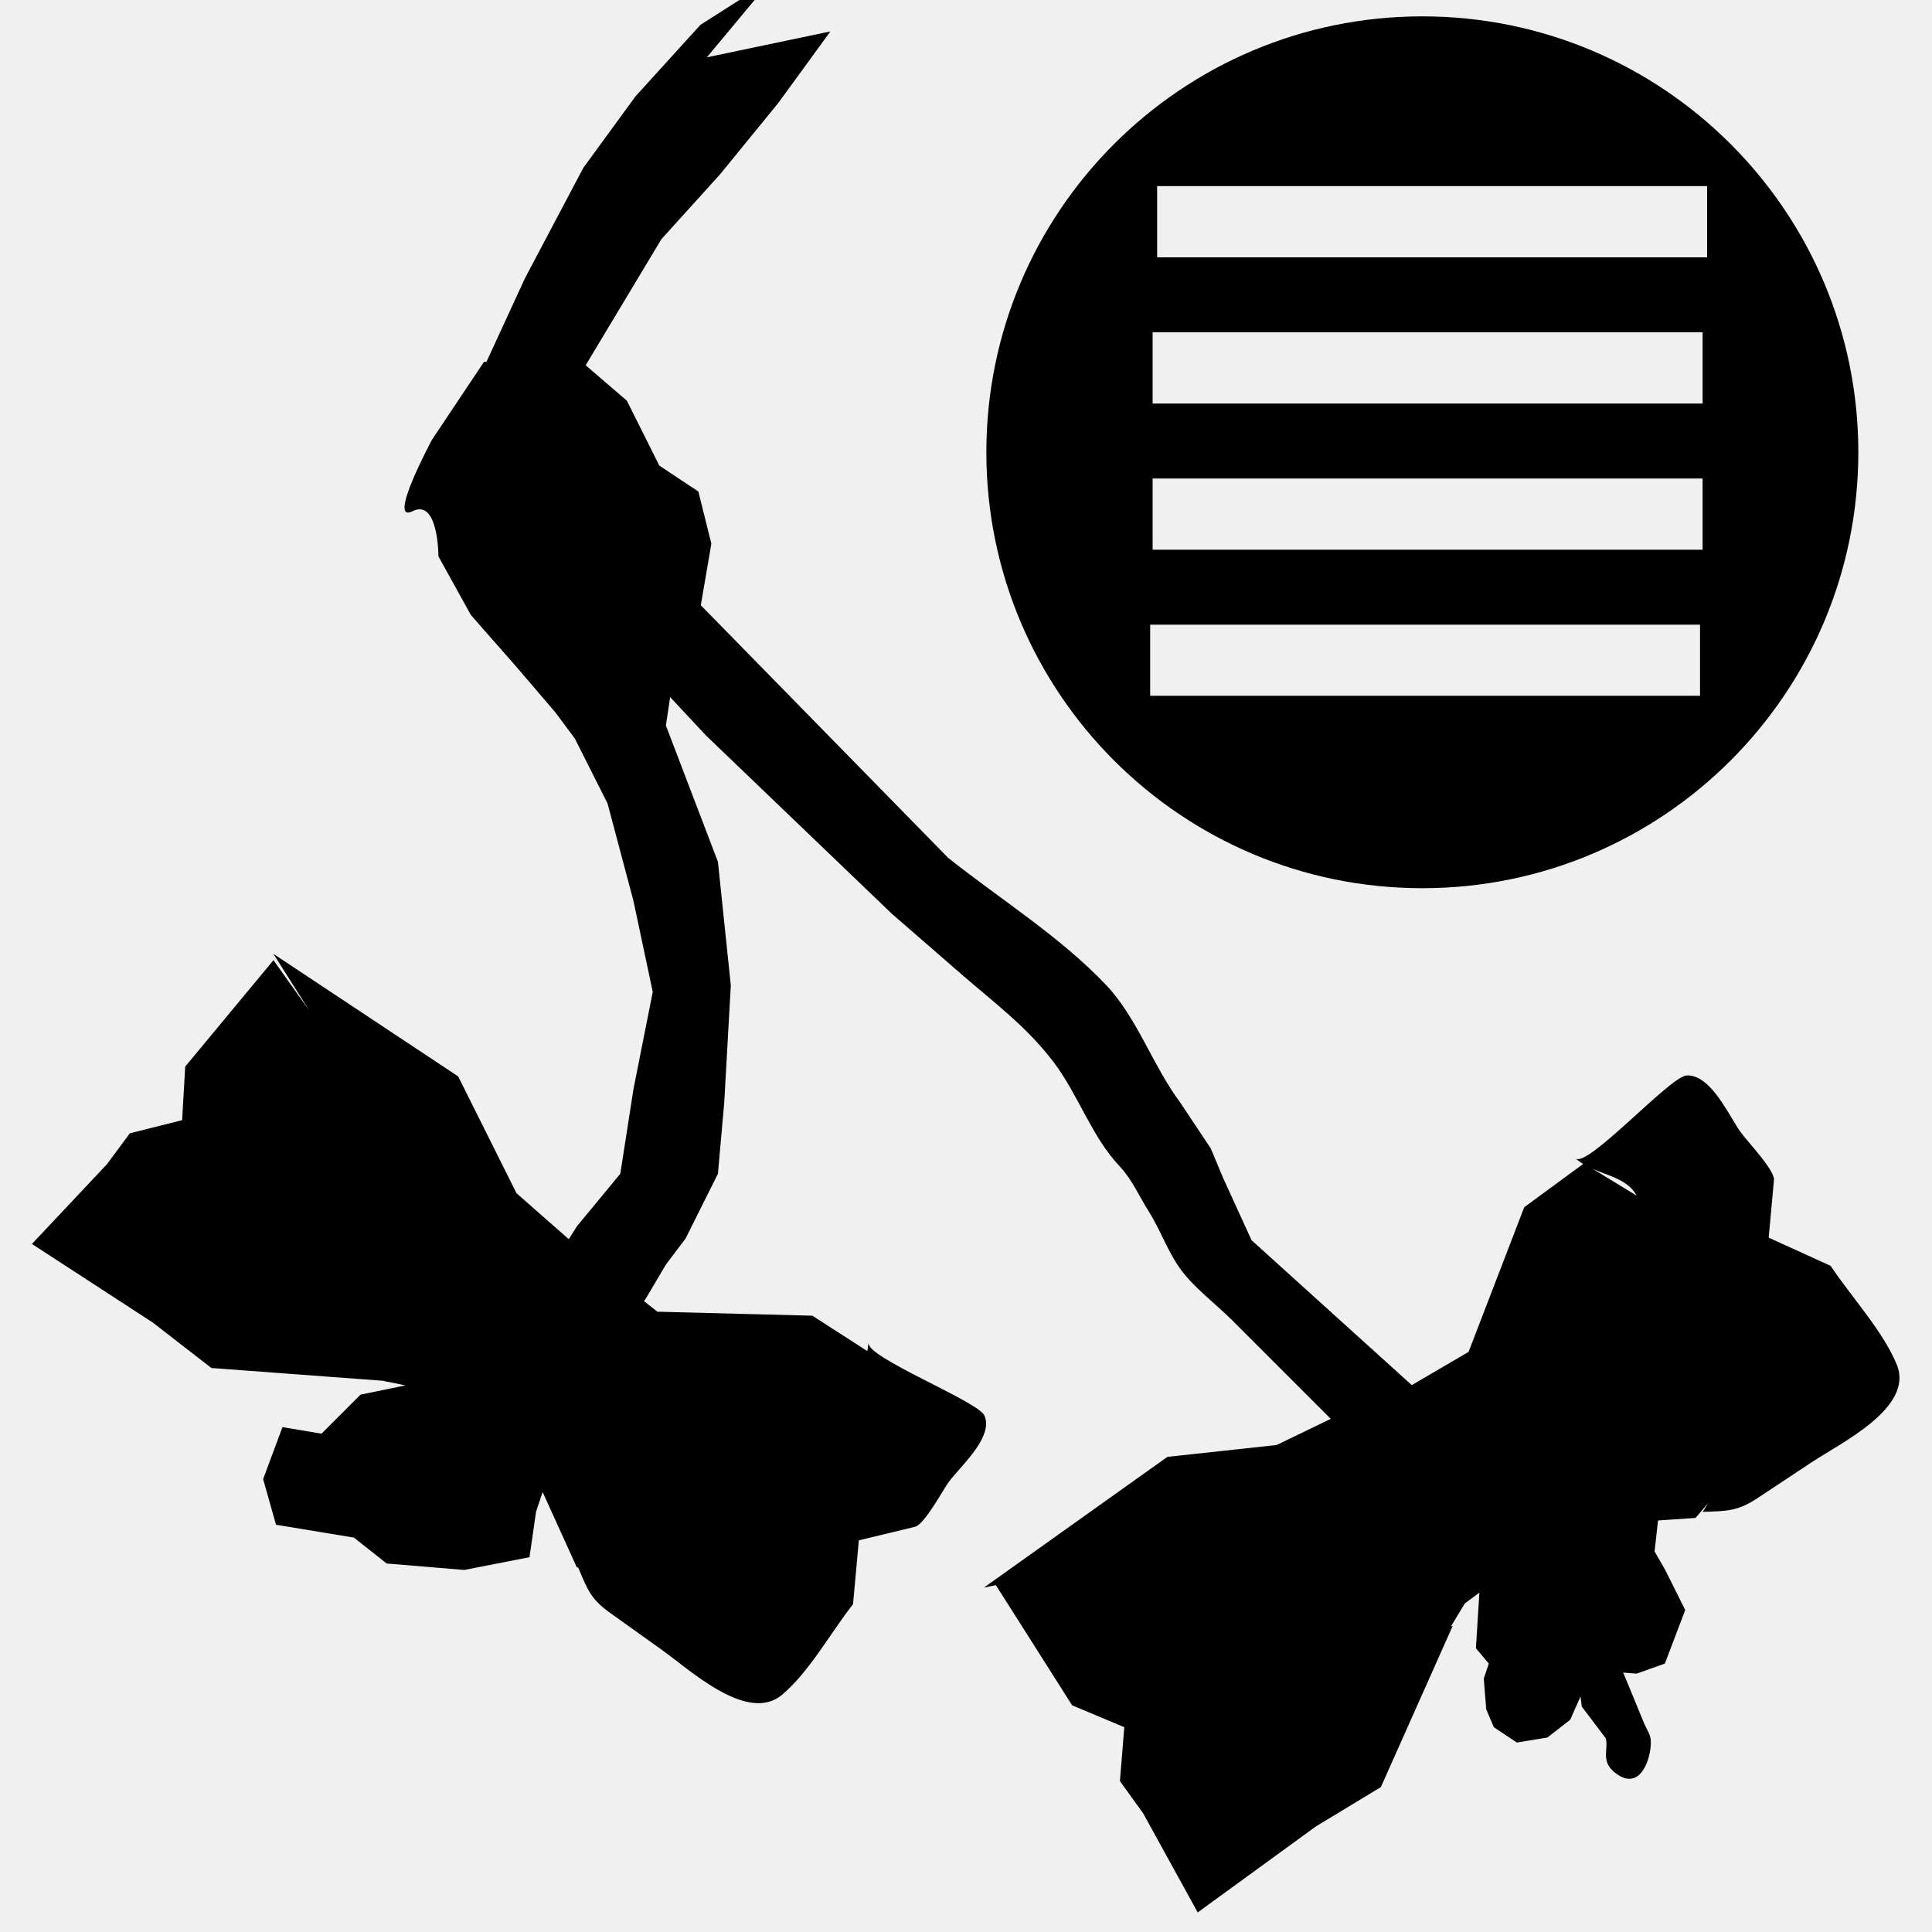
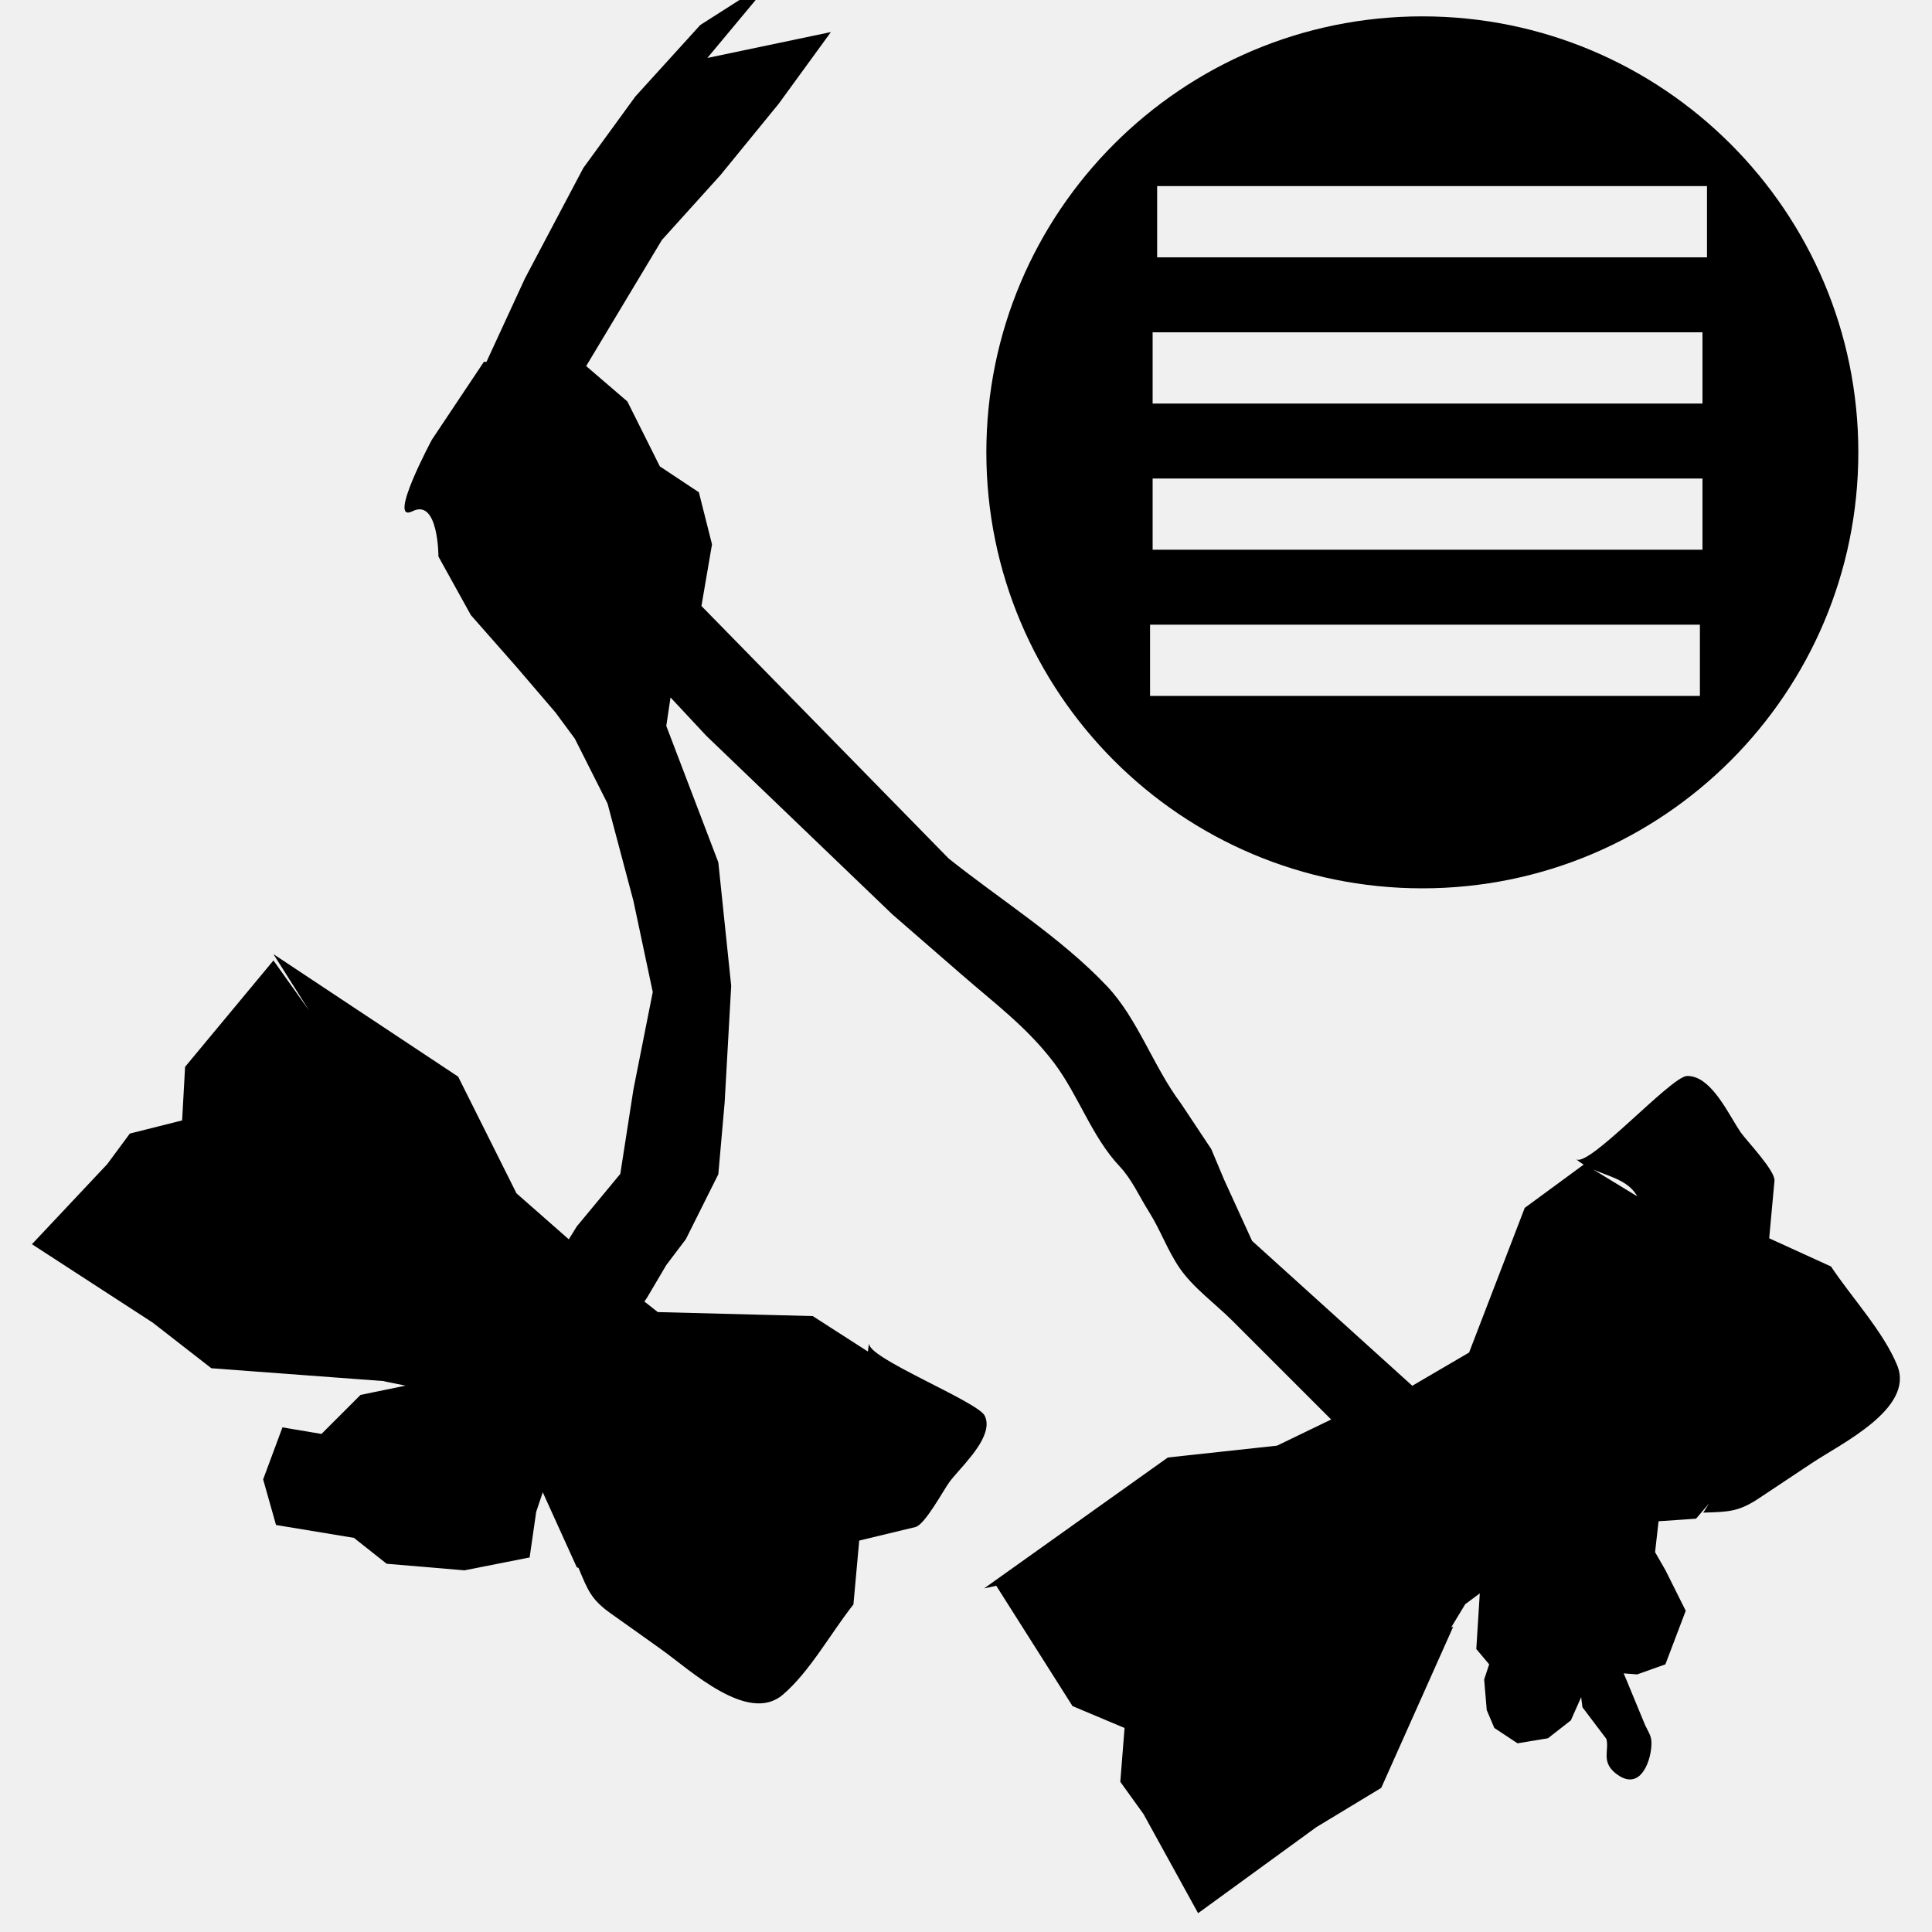
- <svg xmlns="http://www.w3.org/2000/svg" version="1.1" id="Layer_1" x="0px" y="0px" width="15px" height="15px" viewBox="0 0 15 15" style="enable-background:new 0 0 15 15;" xml:space="preserve">
-   <defs id="defs7" />
-   <g style="clip-rule:evenodd;fill-rule:evenodd" transform="matrix(0.03011585,0,0,-0.03011585,-14.32326,-6.833044)" id="g5219" />
-   <g aria-label="+" style="font-style:normal;font-variant:normal;font-weight:normal;font-stretch:normal;font-size:40px;line-height:25px;font-family:Verdana;-inkscape-font-specification:Verdana;letter-spacing:0px;word-spacing:0px;fill:#ffffff;fill-opacity:1;stroke:none" id="text4492" transform="matrix(0.214161,0,0,0.214161,1.421962,2.445853)" />
-   <path style="color:#000000;font-style:normal;font-variant:normal;font-weight:normal;font-stretch:normal;font-size:medium;line-height:normal;font-family:sans-serif;font-variant-ligatures:normal;font-variant-position:normal;font-variant-caps:normal;font-variant-numeric:normal;font-variant-alternates:normal;font-feature-settings:normal;text-indent:0;text-align:start;text-decoration:none;text-decoration-line:none;text-decoration-style:solid;text-decoration-color:#000000;letter-spacing:normal;word-spacing:normal;text-transform:none;writing-mode:lr-tb;direction:ltr;text-orientation:mixed;dominant-baseline:auto;baseline-shift:baseline;text-anchor:start;white-space:normal;shape-padding:0;clip-rule:nonzero;display:inline;overflow:visible;visibility:visible;opacity:1;isolation:auto;mix-blend-mode:normal;color-interpolation:sRGB;color-interpolation-filters:linearRGB;solid-color:#000000;solid-opacity:1;vector-effect:none;fill-opacity:1;fill-rule:nonzero;stroke:none;stroke-width:0.013;stroke-linecap:butt;stroke-linejoin:miter;stroke-miterlimit:4;stroke-dasharray:none;stroke-dashoffset:0;stroke-opacity:1;color-rendering:auto;image-rendering:auto;shape-rendering:auto;text-rendering:auto;enable-background:accumulate" d="M 5.992 -0.16 L 5.438 0.193 L 4.934 0.748 L 4.529 1.303 L 4.076 2.16 L 3.777 2.809 L 3.758 2.809 L 3.354 3.414 C 3.354 3.414 3.001 4.07 3.203 3.969 C 3.405 3.868 3.404 4.32 3.404 4.32 L 3.656 4.775 L 4.01 5.178 L 4.312 5.531 L 4.463 5.734 L 4.717 6.238 L 4.918 6.994 L 5.068 7.701 L 4.918 8.457 L 4.816 9.113 L 4.479 9.521 L 4.416 9.621 L 4.01 9.264 L 3.557 8.357 L 2.123 7.406 L 2.4 7.844 L 2.123 7.455 L 1.438 8.281 L 1.414 8.697 L 1.008 8.799 L 0.832 9.037 L 0.248 9.658 L 1.186 10.268 L 1.641 10.621 L 2.982 10.721 L 2.984 10.723 L 3.148 10.756 L 2.799 10.828 L 2.496 11.131 L 2.193 11.08 L 2.043 11.484 L 2.143 11.838 L 2.748 11.938 L 3.002 12.139 L 3.605 12.189 L 4.111 12.09 L 4.162 11.736 L 4.213 11.584 L 4.477 12.166 L 4.49 12.172 C 4.563 12.347 4.589 12.419 4.746 12.529 C 4.876 12.621 5.005 12.715 5.135 12.807 C 5.354 12.962 5.803 13.385 6.072 13.158 C 6.284 12.98 6.45 12.674 6.623 12.455 L 6.668 11.959 C 6.668 11.959 7.103 11.854 7.104 11.854 C 7.179 11.835 7.323 11.563 7.369 11.502 C 7.449 11.396 7.653 11.212 7.656 11.057 C 7.657 11.034 7.652 11.011 7.643 10.99 C 7.595 10.88 6.704 10.53 6.746 10.424 C 6.737 10.445 6.739 10.468 6.734 10.49 L 6.307 10.215 L 5.104 10.184 L 5 10.102 L 5.02 10.072 L 5.17 9.818 L 5.322 9.617 L 5.574 9.113 L 5.623 8.559 L 5.674 7.65 L 5.574 6.691 L 5.17 5.633 L 5.203 5.412 L 5.48 5.709 L 6.926 7.096 C 7.104 7.251 7.283 7.405 7.461 7.561 C 7.713 7.78 7.97 7.969 8.18 8.246 C 8.373 8.501 8.472 8.819 8.691 9.053 C 8.787 9.154 8.843 9.285 8.918 9.404 C 9.01 9.551 9.059 9.699 9.154 9.838 C 9.258 9.989 9.437 10.121 9.566 10.25 L 10.332 11.016 L 9.912 11.219 L 9.064 11.311 L 7.639 12.326 L 7.732 12.307 L 8.324 13.24 L 8.729 13.41 L 8.695 13.828 L 8.875 14.078 L 9.299 14.848 L 10.217 14.18 L 10.721 13.875 L 11.279 12.623 L 11.264 12.629 L 11.373 12.449 L 11.486 12.365 L 11.459 12.797 L 11.559 12.916 L 11.52 13.033 L 11.539 13.271 L 11.598 13.41 L 11.777 13.529 L 12.014 13.49 L 12.191 13.352 L 12.271 13.172 L 12.281 13.25 L 12.467 13.496 C 12.49 13.584 12.426 13.67 12.535 13.76 C 12.718 13.91 12.806 13.692 12.816 13.555 C 12.823 13.474 12.8 13.459 12.768 13.387 C 12.751 13.349 12.604 12.986 12.602 12.986 L 12.707 12.994 L 12.926 12.916 L 13.084 12.5 L 12.926 12.184 L 12.846 12.045 L 12.873 11.805 L 13.164 11.785 L 13.266 11.666 C 13.253 11.682 13.225 11.733 13.219 11.738 C 13.418 11.732 13.496 11.732 13.658 11.623 C 13.793 11.533 13.929 11.443 14.064 11.354 C 14.293 11.202 14.862 10.93 14.727 10.596 C 14.62 10.334 14.373 10.069 14.213 9.828 L 13.732 9.609 C 13.732 9.609 13.773 9.162 13.773 9.162 C 13.781 9.085 13.557 8.852 13.512 8.787 C 13.433 8.675 13.317 8.419 13.164 8.361 C 13.142 8.353 13.118 8.348 13.094 8.35 C 12.968 8.356 12.324 9.071 12.232 8.994 C 12.382 9.125 12.616 9.115 12.707 9.283 L 12.297 9.033 L 11.834 9.373 L 11.402 10.496 L 10.961 10.754 L 9.717 9.629 L 9.5 9.154 L 9.4 8.916 L 9.164 8.561 C 8.951 8.276 8.829 7.903 8.59 7.65 C 8.232 7.272 7.767 6.983 7.361 6.66 L 5.441 4.699 L 5.523 4.221 L 5.422 3.816 L 5.119 3.615 L 4.867 3.111 L 4.547 2.836 L 5.135 1.857 L 5.59 1.354 L 6.043 0.799 L 6.447 0.244 L 5.488 0.445 L 5.992 -0.16 z M 11.043 0.127 A 3.385 3.385 0 0 0 7.658 3.512 A 3.385 3.385 0 0 0 11.043 6.896 A 3.385 3.385 0 0 0 14.428 3.512 A 3.385 3.385 0 0 0 11.043 0.127 z M 8.984 1.445 L 13.254 1.445 L 13.254 1.998 L 8.984 1.998 L 8.984 1.445 z M 8.949 2.58 L 13.219 2.58 L 13.219 3.133 L 8.949 3.133 L 8.949 2.58 z M 8.949 3.715 L 13.219 3.715 L 13.219 4.268 L 8.949 4.268 L 8.949 3.715 z M 8.93 4.85 L 13.199 4.85 L 13.199 5.402 L 8.93 5.402 L 8.93 4.85 z " id="path4490" />
+ <svg xmlns="http://www.w3.org/2000/svg" width="15px" height="15px" enable-background="new 0 0 15 15" version="1.1" viewBox="0 0 15 15">
+   <path d="m5.992-0.16-0.555 0.354-0.504 0.555-0.404 0.555-0.453 0.857-0.299 0.648h-0.02l-0.404 0.605s-0.352 0.656-0.15 0.555c0.202-0.101 0.201 0.352 0.201 0.352l0.252 0.455 0.354 0.402 0.303 0.354 0.15 0.203 0.254 0.504 0.201 0.756 0.15 0.707-0.15 0.756-0.102 0.656-0.338 0.408-0.062 0.1-0.406-0.357-0.453-0.906-1.434-0.951 0.277 0.438-0.277-0.389-0.686 0.826-0.023 0.416-0.406 0.102-0.176 0.238-0.584 0.621 0.938 0.609 0.455 0.354 1.342 0.1 0.002 0.002 0.164 0.033-0.35 0.072-0.303 0.303-0.303-0.051-0.15 0.404 0.1 0.354 0.605 0.1 0.254 0.201 0.604 0.051 0.506-0.1 0.051-0.354 0.051-0.152 0.264 0.582 0.014 0.006c0.073 0.176 0.099 0.247 0.256 0.357 0.13 0.091 0.259 0.185 0.389 0.277 0.219 0.156 0.668 0.578 0.938 0.352 0.211-0.178 0.377-0.484 0.551-0.703l0.045-0.496s0.435-0.105 0.436-0.105c0.075-0.018 0.22-0.291 0.266-0.352 0.08-0.106 0.284-0.29 0.287-0.445 4.57e-4 -0.023-0.004-0.045-0.014-0.066-0.048-0.11-0.939-0.46-0.896-0.566-0.009 0.021-0.007 0.044-0.012 0.066l-0.428-0.275-1.203-0.031-0.104-0.082 0.02-0.029 0.15-0.254 0.152-0.201 0.252-0.504 0.049-0.555 0.051-0.908-0.1-0.959-0.404-1.059 0.033-0.221 0.277 0.297 1.445 1.387c0.178 0.155 0.357 0.31 0.535 0.465 0.252 0.22 0.509 0.409 0.719 0.686 0.193 0.255 0.292 0.573 0.512 0.807 0.095 0.101 0.151 0.232 0.227 0.352 0.092 0.147 0.141 0.294 0.236 0.434 0.103 0.152 0.283 0.283 0.412 0.412l0.766 0.766-0.42 0.203-0.848 0.092-1.426 1.016 0.094-0.02 0.592 0.934 0.404 0.17-0.033 0.418 0.18 0.25 0.424 0.77 0.918-0.668 0.504-0.305 0.559-1.252-0.016 0.006 0.109-0.18 0.113-0.084-0.027 0.432 0.1 0.119-0.039 0.117 0.02 0.238 0.059 0.139 0.18 0.119 0.236-0.039 0.178-0.139 0.08-0.18 0.01 0.078 0.186 0.246c0.023 0.088-0.041 0.174 0.068 0.264 0.183 0.15 0.271-0.068 0.281-0.205 0.006-0.081-0.016-0.096-0.049-0.168-0.017-0.038-0.164-0.4-0.166-0.4l0.105 0.008 0.219-0.078 0.158-0.416-0.158-0.316-0.08-0.139 0.027-0.24 0.291-0.02 0.102-0.119c-0.012 0.016-0.04 0.067-0.047 0.072 0.199-0.006 0.277-0.006 0.439-0.115 0.135-0.09 0.271-0.18 0.406-0.27 0.228-0.152 0.798-0.424 0.662-0.758-0.107-0.262-0.354-0.527-0.514-0.768l-0.48-0.219s0.041-0.447 0.041-0.447c0.007-0.077-0.217-0.311-0.262-0.375-0.078-0.112-0.194-0.368-0.348-0.426-0.022-0.008-0.046-0.013-0.07-0.012-0.126 0.006-0.77 0.722-0.861 0.645 0.15 0.131 0.383 0.121 0.475 0.289l-0.41-0.25-0.463 0.34-0.432 1.123-0.441 0.258-1.244-1.125-0.217-0.475-0.1-0.238-0.236-0.355c-0.213-0.284-0.335-0.658-0.574-0.91-0.358-0.378-0.823-0.667-1.228-0.99l-1.92-1.961 0.082-0.479-0.102-0.404-0.303-0.201-0.252-0.504-0.32-0.275 0.588-0.979 0.455-0.504 0.453-0.555 0.404-0.555-0.959 0.201 0.504-0.605zm5.051 0.287a3.385 3.385 0 0 0-3.385 3.385 3.385 3.385 0 0 0 3.385 3.385 3.385 3.385 0 0 0 3.385-3.385 3.385 3.385 0 0 0-3.385-3.385zm-2.059 1.318h4.269v0.553h-4.269v-0.553zm-0.035 1.135h4.269v0.553h-4.269v-0.553zm0 1.135h4.269v0.553h-4.269v-0.553zm-0.02 1.135h4.269v0.553h-4.269v-0.553z" color="#000000" color-rendering="auto" dominant-baseline="auto" enable-background="accumulate" image-rendering="auto" shape-rendering="auto" solid-color="#000000" style="font-feature-settings:normal;font-variant-alternates:normal;font-variant-caps:normal;font-variant-ligatures:normal;font-variant-numeric:normal;font-variant-position:normal;isolation:auto;mix-blend-mode:normal;shape-padding:0;text-decoration-color:#000000;text-decoration-line:none;text-decoration-style:solid;text-indent:0;text-orientation:mixed;text-transform:none;white-space:normal" />
</svg>
